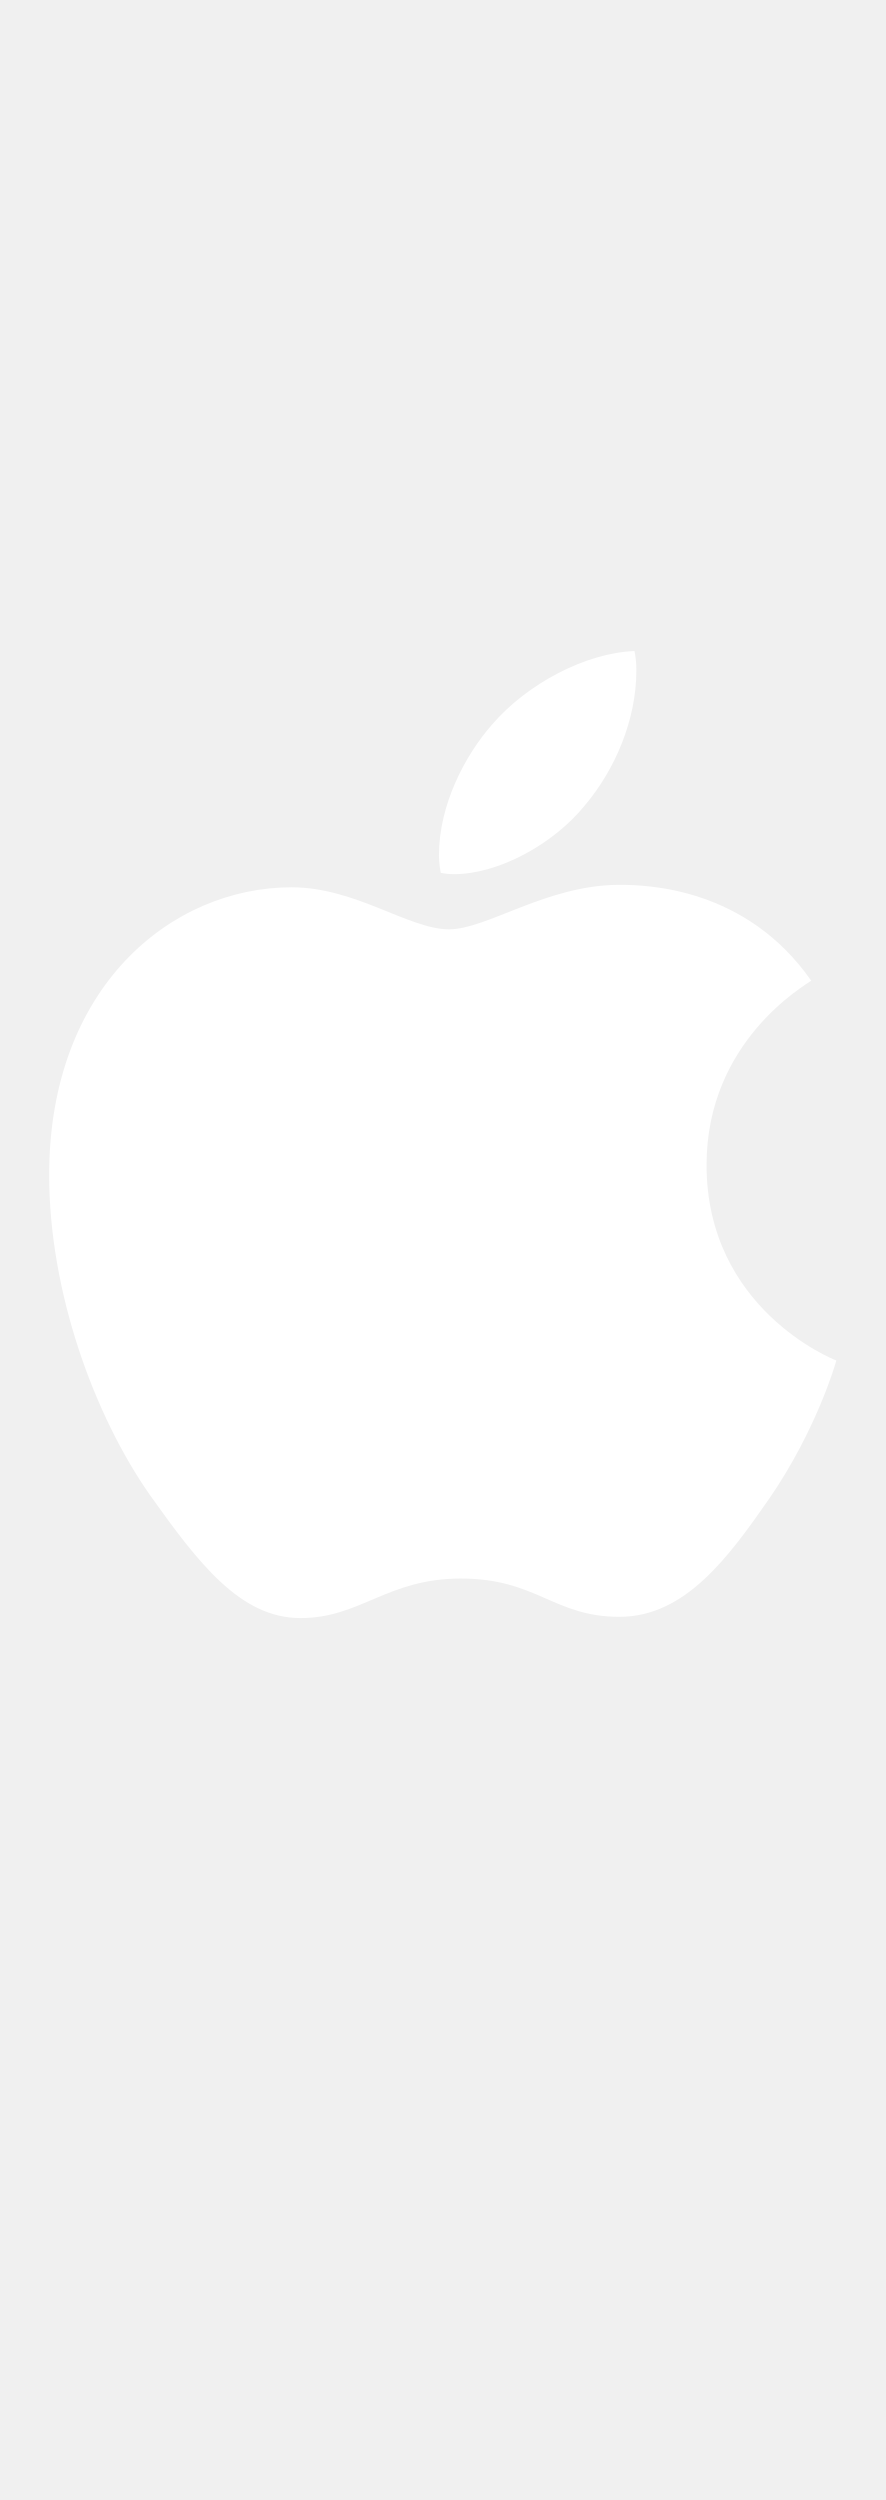
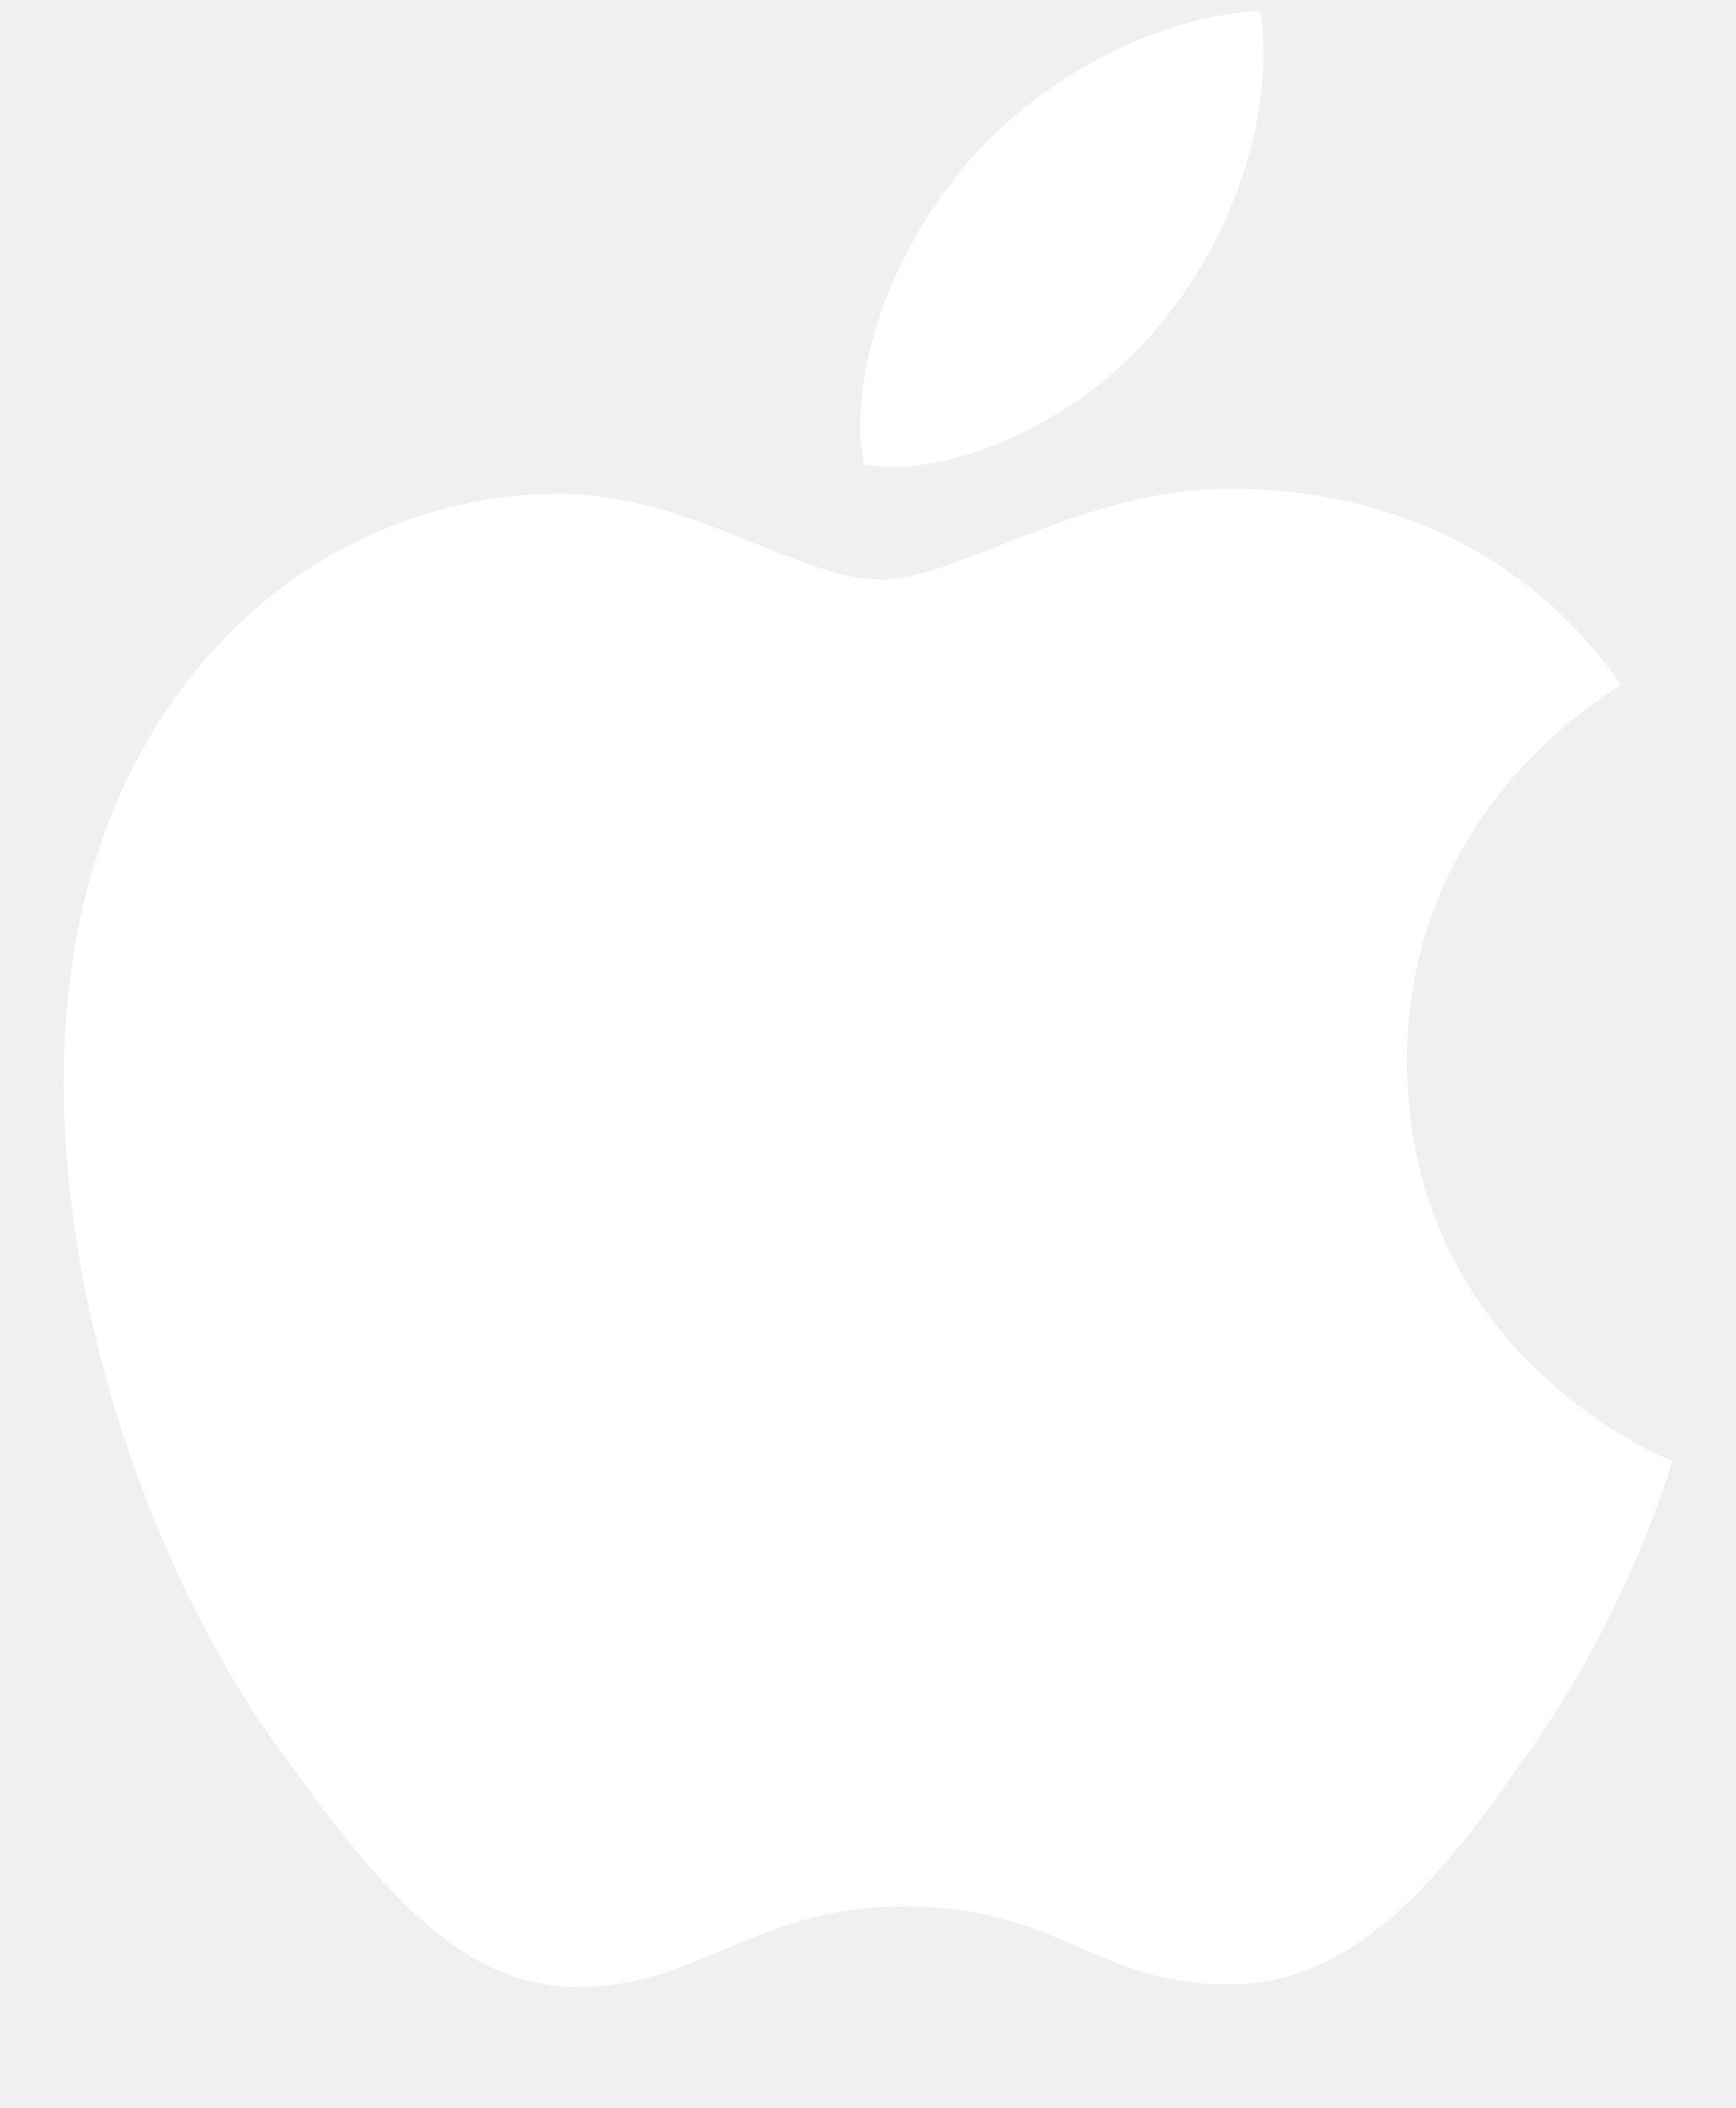
- <svg xmlns="http://www.w3.org/2000/svg" height="48" viewBox="0 0 17 48" width="17">
-   <g fill="none" fill-rule="evenodd">
-     <path d="m0 48h17v-48h-17z" />
-     <path d="m8.717 16.784c-.097 0-.193-.012-.253-.024-.012-.048-.036-.193-.036-.337 0-.963.493-1.913 1.023-2.515.674-.782 1.793-1.372 2.731-1.408.024.109.036.241.036.373 0 .951-.409 1.902-.986 2.587-.614.759-1.673 1.324-2.515 1.324m6.858 2.045c-.108.085-2.009 1.156-2.009 3.538 0 2.755 2.419 3.73 2.491 3.754-.012.06-.385 1.336-1.276 2.636-.794 1.143-1.624 2.286-2.888 2.286-1.263 0-1.588-.735-3.044-.735-1.42 0-1.925.759-3.08.759-1.156 0-1.962-1.059-2.888-2.359-1.071-1.528-1.937-3.898-1.937-6.149 0-3.609 2.346-5.523 4.656-5.523 1.228 0 2.25.807 3.02.807.735 0 1.878-.854 3.273-.854.53 0 2.431.047 3.682 1.84" fill="#fff" />
-   </g>
+ <svg xmlns="http://www.w3.org/2000/svg" width="14" height="17" viewBox="0 0 14 17" fill="none">
+   <path d="M13.073 5.521C12.98 5.594 11.348 6.513 11.348 8.558C11.348 10.923 13.424 11.759 13.486 11.78C13.476 11.832 13.155 12.927 12.391 14.042C11.71 15.023 10.997 16.004 9.913 16.004C8.828 16.004 8.549 15.374 7.3 15.374C6.081 15.374 5.647 16.025 4.656 16.025C3.664 16.025 2.972 15.116 2.177 14.001C1.258 12.689 0.514 10.654 0.514 8.723C0.514 5.625 2.528 3.982 4.511 3.982C5.564 3.982 6.442 4.674 7.103 4.674C7.733 4.674 8.714 3.941 9.912 3.941C10.367 3.941 11.999 3.983 13.073 5.521ZM9.345 2.63C9.84 2.041 10.191 1.225 10.191 0.409C10.191 0.295 10.181 0.182 10.16 0.089C9.355 0.12 8.394 0.626 7.816 1.297C7.362 1.814 6.938 2.63 6.938 3.456C6.938 3.58 6.959 3.704 6.969 3.745C7.021 3.755 7.103 3.766 7.186 3.766C7.909 3.766 8.818 3.28 9.345 2.63Z" fill="white" />
</svg>
